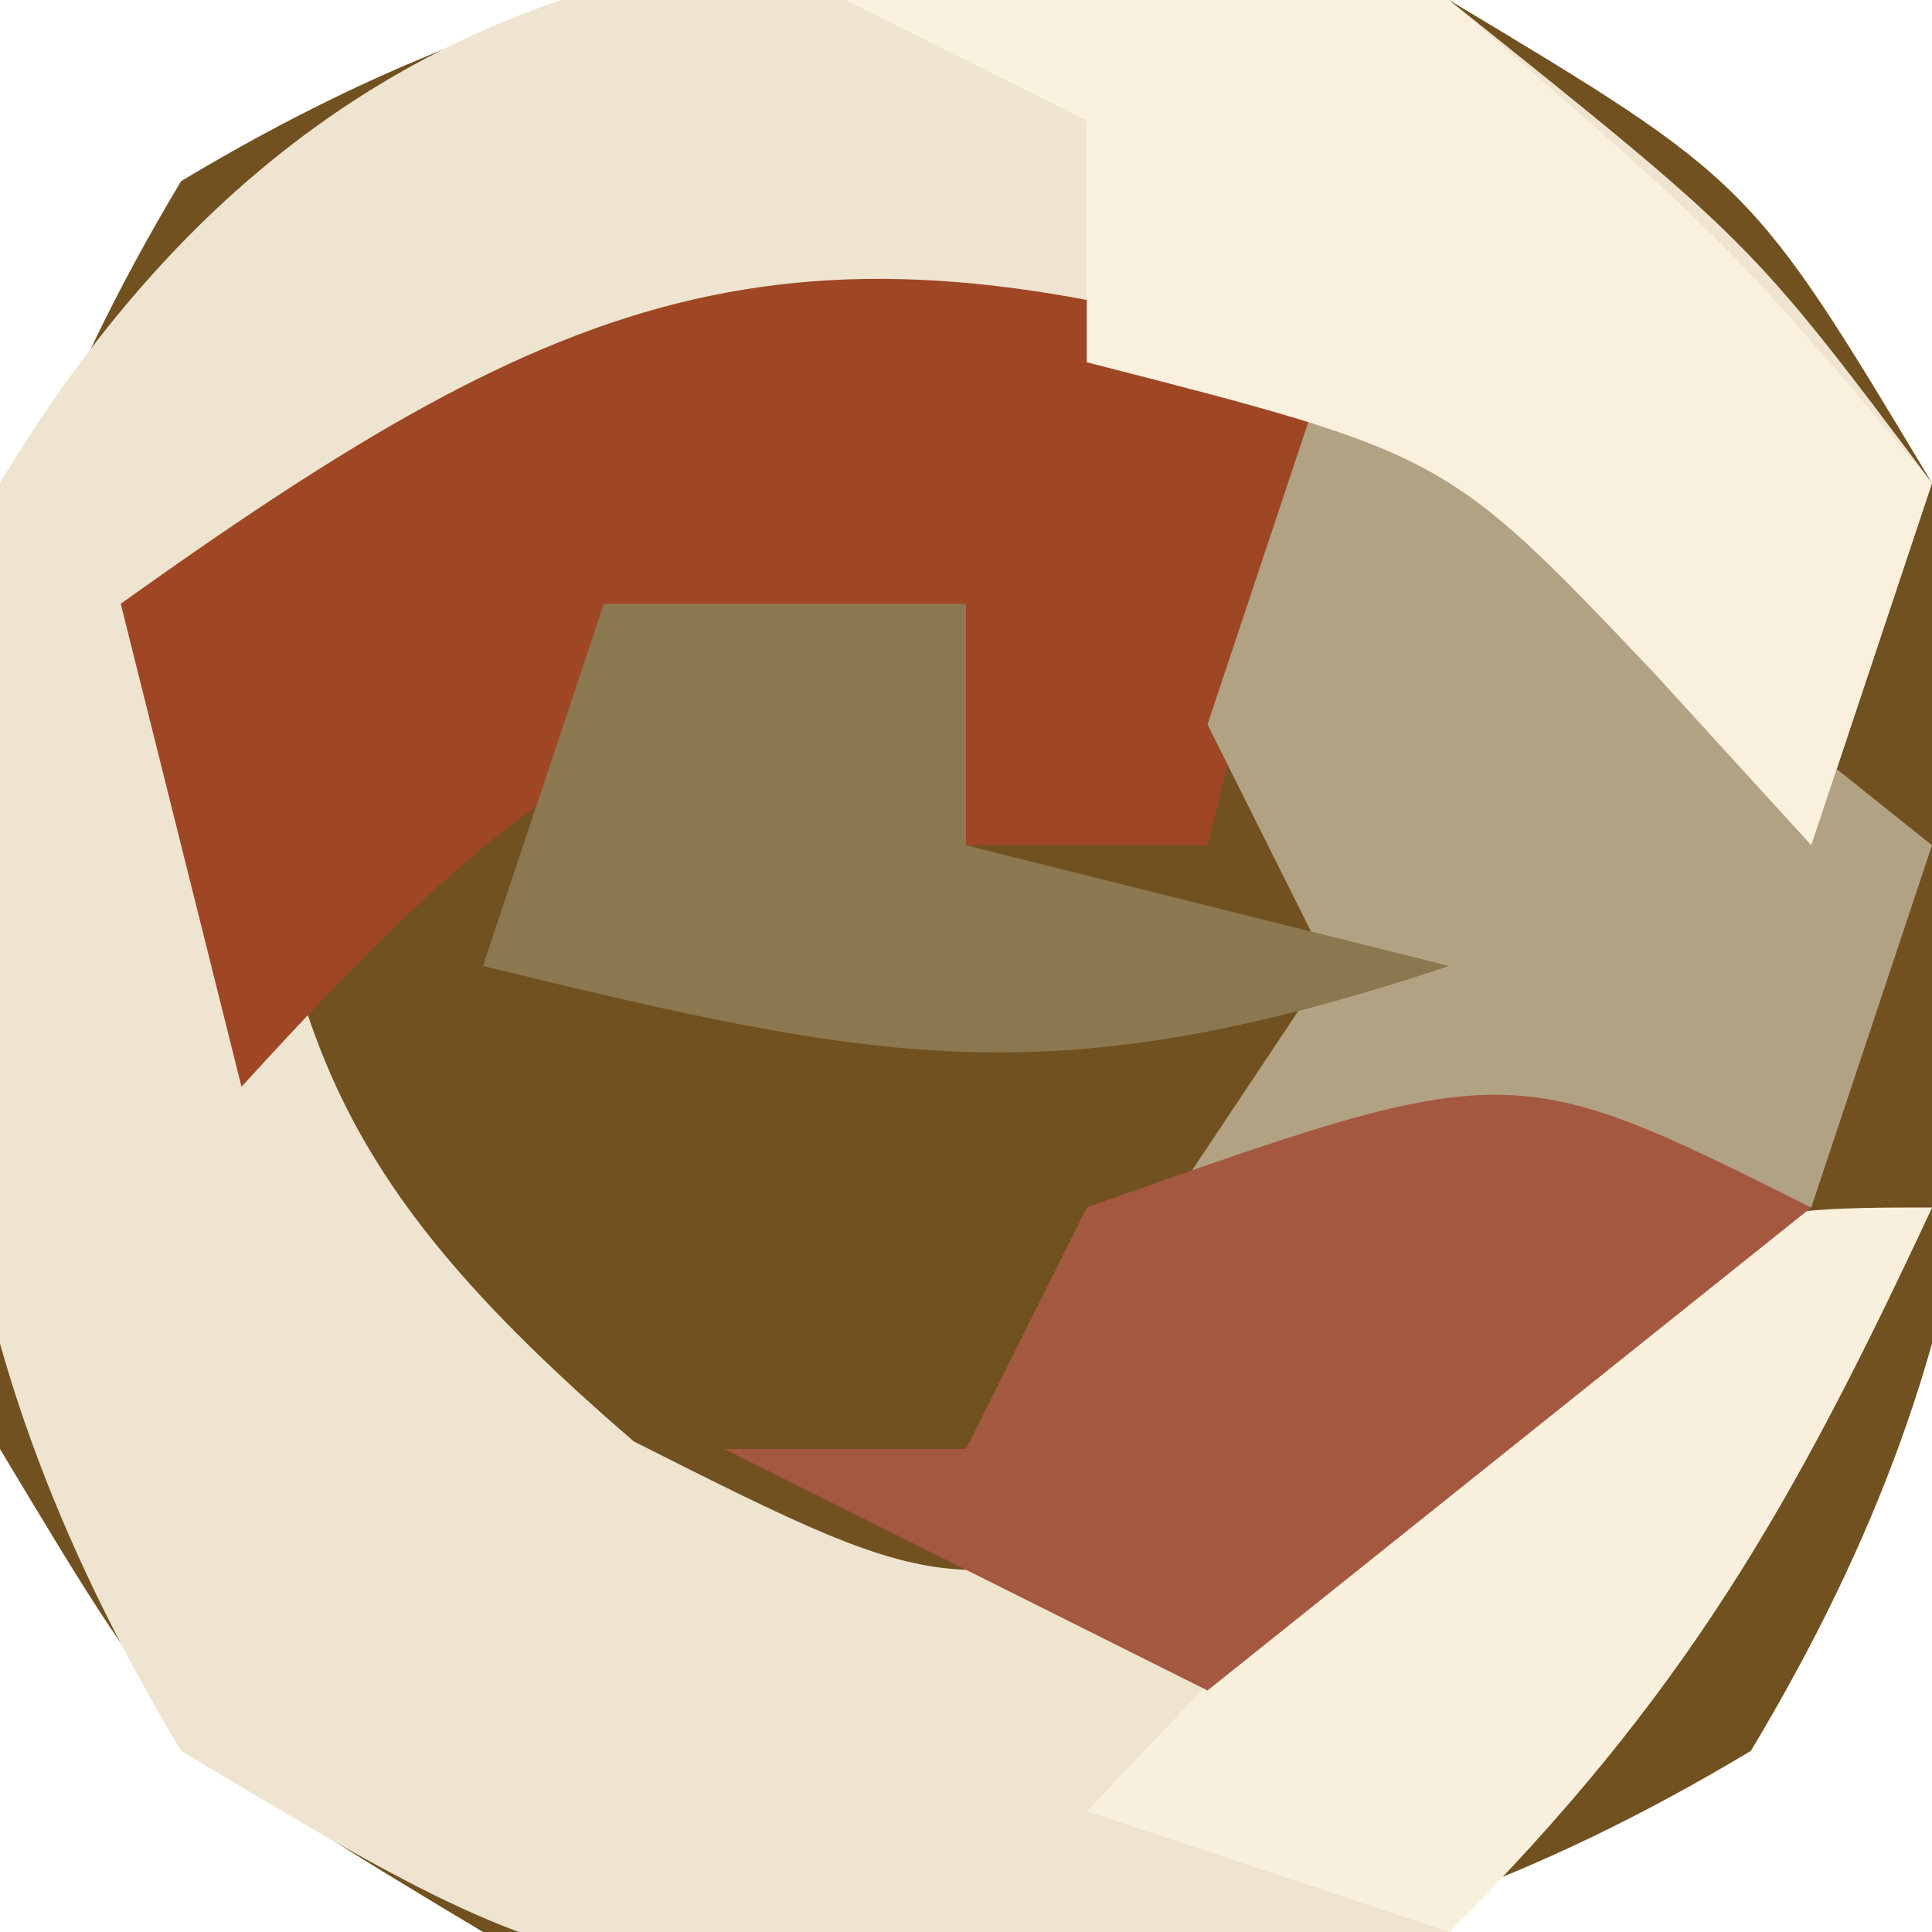
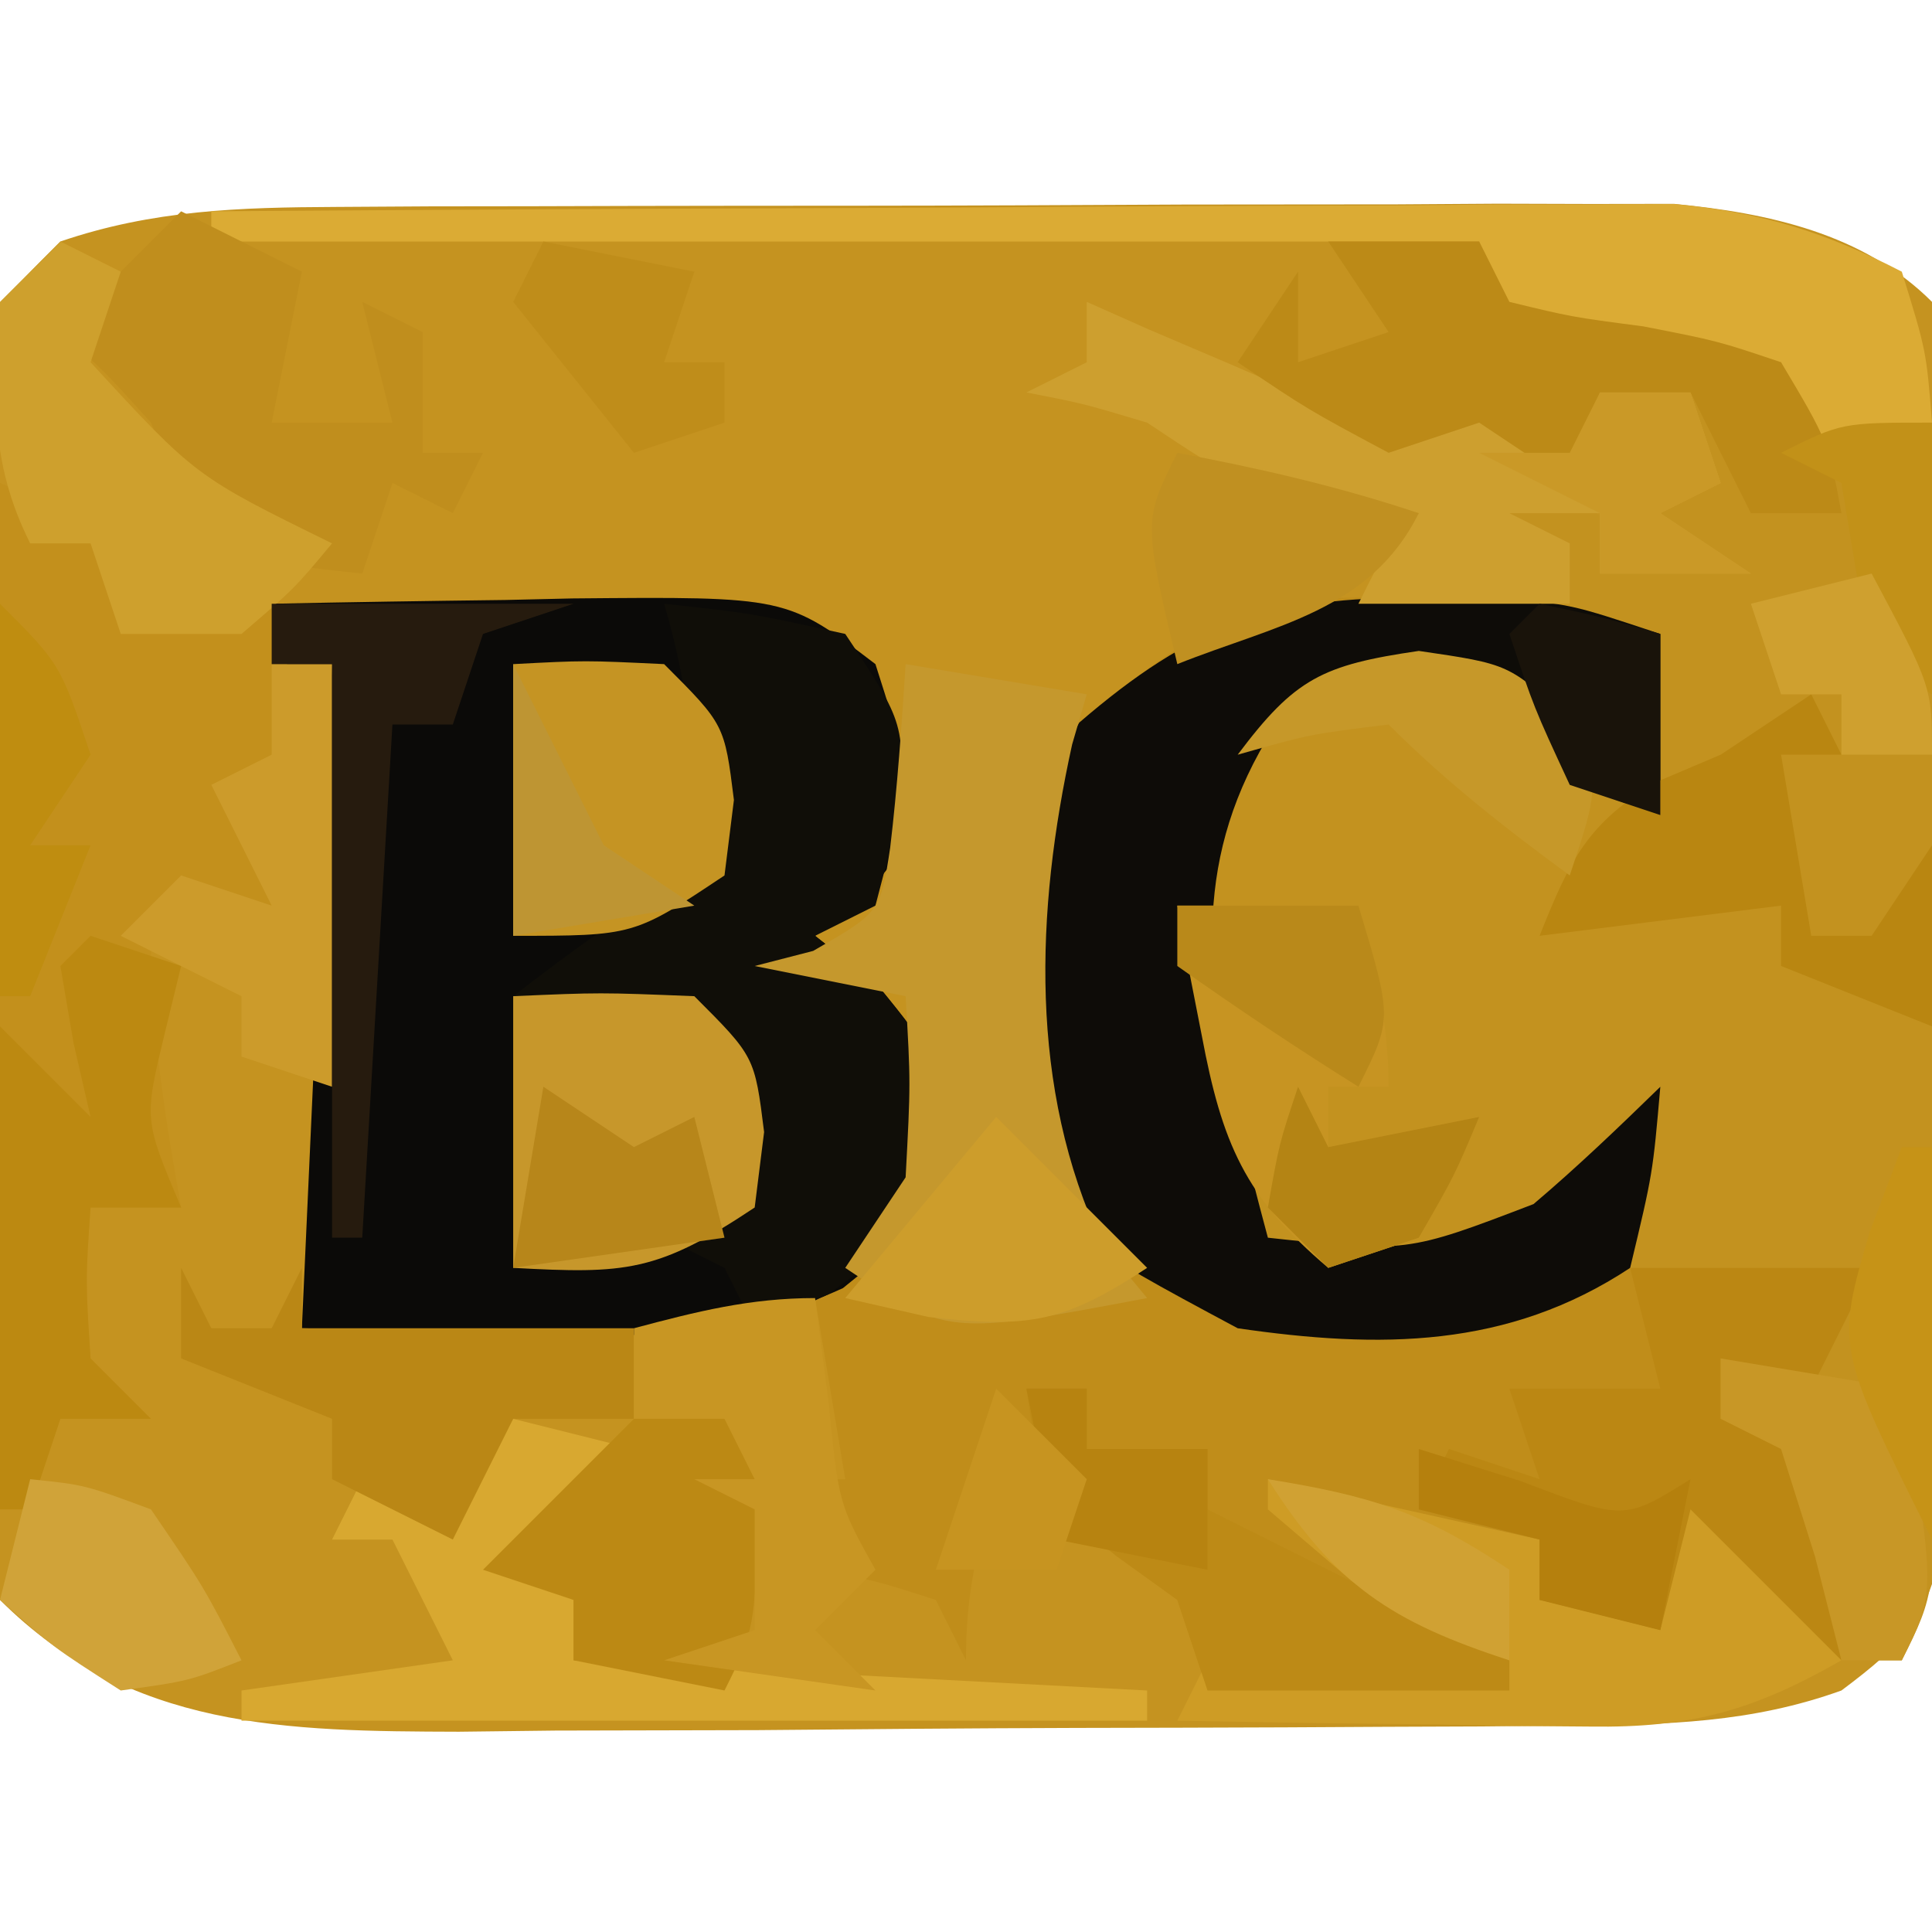
- <svg xmlns="http://www.w3.org/2000/svg" version="1.1" width="16" height="16">
-   <path d="M0 0 C2.5 1.5 2.5 1.5 4 4 C4.791 8.021 4.622 10.964 2.5 14.5 C-1.036 16.622 -3.979 16.791 -8 16 C-10.5 14.5 -10.5 14.5 -12 12 C-12.791 7.979 -12.622 5.036 -10.5 1.5 C-6.964 -0.622 -4.021 -0.791 0 0 Z " fill="#725120" transform="translate(12,0)" />
-   <path d="M0 0 C2.5 2 2.5 2 4 4 C3.67 4.99 3.34 5.98 3 7 C2.629 6.526 2.257 6.051 1.875 5.562 C-0.703 3.414 -2.683 3.203 -6 3 C-8.32 3.823 -8.32 3.823 -10 5 C-9.723 8.413 -9.393 9.661 -6.75 11.938 C-4.048 13.299 -4.048 13.299 -1.375 12.25 C-0.591 11.838 0.193 11.425 1 11 C1.99 10.67 2.98 10.34 4 10 C2.848 12.468 1.952 14.048 0 16 C-6.889 16.667 -6.889 16.667 -10.5 14.5 C-12.622 10.964 -12.791 8.021 -12 4 C-9.191 -0.682 -5.044 -1.075 0 0 Z " fill="#EEE4D0" transform="translate(12,0)" />
-   <path d="M0 0 C-0.33 1.32 -0.66 2.64 -1 4 C-1.66 4 -2.32 4 -3 4 C-3 3.34 -3 2.68 -3 2 C-5.993 2.998 -6.948 3.752 -9 6 C-9.33 4.68 -9.66 3.36 -10 2 C-6.275 -0.661 -4.421 -1.39 0 0 Z " fill="#9F4625" transform="translate(11,3)" />
-   <path d="M0 0 C1.65 1.32 3.3 2.64 5 4 C4.67 4.99 4.34 5.98 4 7 C2.02 7.33 0.04 7.66 -2 8 C-1.34 7.01 -0.68 6.02 0 5 C-0.33 4.34 -0.66 3.68 -1 3 C-0.67 2.01 -0.34 1.02 0 0 Z " fill="#B2A284" transform="translate(11,3)" />
-   <path d="M0 0 C2.25 -0.25 2.25 -0.25 5 0 C7.312 2 7.312 2 9 4 C8.67 4.99 8.34 5.98 8 7 C7.567 6.526 7.134 6.051 6.688 5.562 C4.977 3.763 4.977 3.763 2 3 C2 2.34 2 1.68 2 1 C1.34 0.67 0.68 0.34 0 0 Z " fill="#F9F1DD" transform="translate(7,0)" />
-   <path d="M0 0 C-1.152 2.468 -2.048 4.048 -4 6 C-4.99 5.67 -5.98 5.34 -7 5 C-2.25 0 -2.25 0 0 0 Z " fill="#F8EFDC" transform="translate(16,10)" />
-   <path d="M0 0 C-1.65 1.32 -3.3 2.64 -5 4 C-6.32 3.34 -7.64 2.68 -9 2 C-8.34 2 -7.68 2 -7 2 C-6.67 1.34 -6.34 0.68 -6 0 C-2.491 -1.245 -2.491 -1.245 0 0 Z " fill="#A55840" transform="translate(15,10)" />
-   <path d="M0 0 C0.99 0 1.98 0 3 0 C3 0.66 3 1.32 3 2 C4.32 2.33 5.64 2.66 7 3 C3.71 4.097 2.287 3.8 -1 3 C-0.67 2.01 -0.34 1.02 0 0 Z " fill="#8B7750" transform="translate(5,5)" />
+ <svg xmlns="http://www.w3.org/2000/svg" version="1.1" width="64" height="64">
+   <path d="M0 0 C1.025 -0.006 2.049 -0.013 3.105 -0.019 C4.757 -0.021 4.757 -0.021 6.442 -0.023 C7.578 -0.026 8.715 -0.029 9.886 -0.033 C12.289 -0.038 14.693 -0.04 17.096 -0.04 C20.772 -0.042 24.447 -0.06 28.123 -0.079 C30.459 -0.082 32.794 -0.084 35.129 -0.085 C36.778 -0.096 36.778 -0.096 38.46 -0.107 C39.487 -0.104 40.515 -0.101 41.574 -0.098 C42.475 -0.099 43.375 -0.101 44.303 -0.102 C47.411 0.2 50.576 0.869 52.852 3.145 C52.96 4.48 53.001 5.82 53.013 7.158 C53.023 8.01 53.032 8.861 53.042 9.738 C53.046 10.664 53.051 11.59 53.055 12.544 C53.061 13.49 53.066 14.436 53.072 15.41 C53.082 17.416 53.088 19.422 53.092 21.427 C53.102 24.5 53.133 27.573 53.164 30.645 C53.171 32.591 53.176 34.536 53.18 36.481 C53.192 37.403 53.205 38.325 53.217 39.275 C53.214 40.132 53.211 40.99 53.208 41.873 C53.214 43.005 53.214 43.005 53.219 44.159 C52.741 46.742 51.938 47.581 49.852 49.145 C46.878 50.218 44.046 50.281 40.903 50.306 C39.922 50.316 38.94 50.326 37.929 50.336 C36.348 50.342 36.348 50.342 34.735 50.348 C33.1 50.357 33.1 50.357 31.432 50.366 C29.127 50.375 26.822 50.382 24.517 50.385 C20.997 50.395 17.477 50.426 13.957 50.458 C11.716 50.464 9.476 50.47 7.235 50.473 C6.184 50.486 5.134 50.498 4.052 50.511 C-1.629 50.494 -6.842 50.452 -11.148 46.145 C-11.251 44.805 -11.287 43.46 -11.293 42.116 C-11.3 41.262 -11.306 40.407 -11.313 39.527 C-11.314 38.598 -11.315 37.669 -11.316 36.712 C-11.319 35.763 -11.323 34.815 -11.326 33.838 C-11.331 31.828 -11.334 29.818 -11.333 27.808 C-11.336 24.724 -11.354 21.641 -11.373 18.557 C-11.376 16.609 -11.378 14.66 -11.379 12.712 C-11.386 11.785 -11.393 10.857 -11.4 9.902 C-11.397 9.045 -11.394 8.187 -11.391 7.304 C-11.393 6.547 -11.394 5.791 -11.395 5.011 C-11.148 3.145 -11.148 3.145 -9.148 1.145 C-6.089 0.1 -3.216 0.014 0 0 Z " fill="#C59320" transform="translate(11.14819,6.854736)" />
+   <path d="M0 0 C2.584 -0.054 5.166 -0.094 7.75 -0.125 C8.844 -0.15 8.844 -0.15 9.961 -0.176 C17.06 -0.24 17.06 -0.24 20 2 C20.938 4.938 20.938 4.938 21 8 C19.562 9.875 19.562 9.875 18 11 C18.681 11.536 19.361 12.072 20.062 12.625 C22 15 22 15 21.688 18.188 C21.461 19.116 21.234 20.044 21 21 C22.149 22.298 22.149 22.298 25 23 C25.99 22.67 26.98 22.34 28 22 C27.271 21.178 27.271 21.178 26.527 20.34 C23.849 16.237 24.362 11.727 25 7 C27.108 3.311 29.122 1.588 33 0 C35.473 -0.23 35.473 -0.23 38.062 -0.188 C39.348 -0.178 39.348 -0.178 40.66 -0.168 C43 0 43 0 46 1 C46 2.98 46 4.96 46 7 C43 6 43 6 41 3 C37.897 2.604 35.889 2.448 33.188 4.125 C30.516 8.344 30.906 12.189 31.938 16.875 C32.281 18.253 32.631 19.629 33 21 C37.596 21.496 37.596 21.496 41.801 19.887 C43.256 18.654 44.635 17.332 46 16 C45.67 17.98 45.34 19.96 45 22 C47.64 22 50.28 22 53 22 C52.34 23.32 51.68 24.64 51 26 C50.01 25.67 49.02 25.34 48 25 C48 25.66 48 26.32 48 27 C48.99 27.33 49.98 27.66 51 28 C51.495 31.465 51.495 31.465 52 35 C50.35 34.67 48.7 34.34 47 34 C47 33.01 47 32.02 47 31 C46.67 31.99 46.34 32.98 46 34 C44.68 33.67 43.36 33.34 42 33 C42 32.34 42 31.68 42 31 C39.36 30.67 36.72 30.34 34 30 C34.505 30.349 35.011 30.699 35.531 31.059 C36.181 31.514 36.831 31.969 37.5 32.438 C38.475 33.116 38.475 33.116 39.469 33.809 C39.974 34.202 40.479 34.595 41 35 C41 35.33 41 35.66 41 36 C37.7 36 34.4 36 31 36 C30.67 35.01 30.34 34.02 30 33 C29.34 32.505 28.68 32.01 28 31.5 C26 30 26 30 25 27 C23.743 29.906 23 31.796 23 35 C22.67 34.34 22.34 33.68 22 33 C19.975 32.348 19.975 32.348 18 32 C18.33 31.67 18.66 31.34 19 31 C18.34 30.34 17.68 29.68 17 29 C17.66 29 18.32 29 19 29 C18.67 27.02 18.34 25.04 18 23 C17.34 23.33 16.68 23.66 16 24 C13.446 24.072 10.927 24.093 8.375 24.062 C5.941 24.042 3.507 24.021 1 24 C1.33 16.74 1.66 9.48 2 2 C1.34 2 0.68 2 0 2 C0 1.34 0 0.68 0 0 Z " fill="#C08D1A" transform="translate(9,20)" />
+   <path d="M0 0 C1.65 0 3.3 0 5 0 C5.33 0.66 5.66 1.32 6 2 C8.054 2.614 8.054 2.614 10.438 3 C14.781 3.781 14.781 3.781 17 6 C17.99 6 18.98 6 20 6 C20.025 11.518 20.043 17.035 20.055 22.553 C20.06 24.431 20.067 26.309 20.075 28.187 C20.088 30.882 20.093 33.578 20.098 36.273 C20.103 37.116 20.108 37.959 20.113 38.827 C20.114 44.772 20.114 44.772 19 47 C18.34 47 17.68 47 17 47 C16.711 45.866 16.422 44.731 16.125 43.562 C15.754 42.387 15.383 41.211 15 40 C14.34 39.67 13.68 39.34 13 39 C13 38.34 13 37.68 13 37 C14.98 36.505 14.98 36.505 17 36 C14.692 34.846 12.528 34.466 10 34 C10 32.35 10 30.7 10 29 C8.979 30.268 8.979 30.268 7.938 31.562 C5 34 5 34 1.188 33.812 C0.136 33.544 -0.916 33.276 -2 33 C-4.755 26.601 -5.545 22.593 -3 16 C0.518 13.655 1.858 13.42 6 14 C8.875 16.5 8.875 16.5 11 19 C11 17.02 11 15.04 11 13 C10.01 13 9.02 13 8 13 C8 12.01 8 11.02 8 10 C7.01 9.67 6.02 9.34 5 9 C5.66 8.67 6.32 8.34 7 8 C9 9 9 9 10 10 C10.66 8.35 11.32 6.7 12 5 C11.01 5 10.02 5 9 5 C8.67 5.99 8.34 6.98 8 8 C7.01 7.34 6.02 6.68 5 6 C4.01 6.33 3.02 6.66 2 7 C-0.688 5.562 -0.688 5.562 -3 4 C-2.34 3.01 -1.68 2.02 -1 1 C-1 1.99 -1 2.98 -1 4 C-0.01 3.67 0.98 3.34 2 3 C1.34 2.01 0.68 1.02 0 0 Z " fill="#C3921F" transform="translate(44,8)" />
+   <path d="M0 0 C2.584 -0.054 5.166 -0.094 7.75 -0.125 C8.844 -0.15 8.844 -0.15 9.961 -0.176 C17.06 -0.24 17.06 -0.24 20 2 C20.938 4.938 20.938 4.938 21 8 C19.562 9.875 19.562 9.875 18 11 C18.681 11.536 19.361 12.072 20.062 12.625 C22 15 22 15 22.062 18.062 C21 21 21 21 18.922 22.672 C15.273 24.33 12.102 24.332 8.188 24.188 C5.816 24.126 3.444 24.064 1 24 C1.33 16.74 1.66 9.48 2 2 C1.34 2 0.68 2 0 2 C0 1.34 0 0.68 0 0 Z " fill="#0B0A08" transform="translate(9,20)" />
+   <path d="M0 0 C1.286 0.01 1.286 0.01 2.598 0.02 C4.938 0.188 4.938 0.188 7.938 1.188 C7.938 3.167 7.938 5.147 7.938 7.188 C4.938 6.188 4.938 6.188 2.938 3.188 C-0.165 2.791 -2.173 2.636 -4.875 4.312 C-7.547 8.531 -7.156 12.377 -6.125 17.062 C-5.782 18.44 -5.431 19.816 -5.062 21.188 C-0.467 21.684 -0.467 21.684 3.738 20.074 C5.193 18.841 6.572 17.519 7.938 16.188 C7.688 19.062 7.688 19.062 6.938 22.188 C2.883 24.867 -1.369 24.87 -6.062 24.188 C-11.526 21.261 -11.526 21.261 -13.062 18.188 C-13.565 13.071 -13.904 8.659 -11.312 4.125 C-7.594 0.923 -4.914 -0.082 0 0 Z " fill="#0E0C08" transform="translate(47.0625,19.8125)" />
+   <path d="M0 0 C2.475 0.99 2.475 0.99 5 2 C4.67 2.99 4.34 3.98 4 5 C5.65 4.67 7.3 4.34 9 4 C9.625 6.375 9.625 6.375 10 9 C9.34 9.66 8.68 10.32 8 11 C8.33 11.99 8.66 12.98 9 14 C7.68 14.33 6.36 14.66 5 15 C5 18.112 5.456 20.942 6 24 C5.01 24 4.02 24 3 24 C2.833 26.416 2.833 26.416 3 29 C3.66 29.66 4.32 30.32 5 31 C4.01 31 3.02 31 2 31 C1.505 32.485 1.505 32.485 1 34 C0.67 34 0.34 34 0 34 C0 22.78 0 11.56 0 0 Z " fill="#C3901C" transform="translate(0,16)" />
+   <path d="M0 0 C2.875 0.312 2.875 0.312 6 1 C8 4 8 4 7.75 7.125 C7.503 8.074 7.255 9.023 7 10 C6.01 10.495 6.01 10.495 5 11 C5.681 11.536 6.361 12.072 7.062 12.625 C9 15 9 15 9.062 18.062 C8 21 8 21 5.438 22.875 C4.231 23.432 4.231 23.432 3 24 C2.67 23.34 2.34 22.68 2 22 C1.34 21.67 0.68 21.34 0 21 C0.66 20.67 1.32 20.34 2 20 C2 18.35 2 16.7 2 15 C-0.31 14.34 -2.62 13.68 -5 13 C-3.036 11.494 -1.217 10.109 1 9 C1.089 5.801 0.911 3.073 0 0 Z " fill="#100E08" transform="translate(22,20)" />
+   <path d="M0 0 C7.172 -0.051 14.343 -0.086 21.515 -0.11 C23.954 -0.12 26.394 -0.134 28.833 -0.151 C32.341 -0.175 35.848 -0.186 39.355 -0.195 C40.445 -0.206 41.535 -0.216 42.658 -0.227 C44.189 -0.227 44.189 -0.227 45.751 -0.227 C47.093 -0.234 47.093 -0.234 48.463 -0.241 C51.332 0.031 53.442 0.677 56 2 C56.812 4.625 56.812 4.625 57 7 C55.68 7.33 54.36 7.66 53 8 C52.505 6.515 52.505 6.515 52 5 C51.278 5.041 50.556 5.082 49.812 5.125 C46.793 4.991 44.731 4.248 42 3 C42 2.34 42 1.68 42 1 C28.14 1 14.28 1 0 1 C0 0.67 0 0.34 0 0 Z " fill="#DBAB34" transform="translate(7,7)" />
+   <path d="M0 0 C2.97 0.495 2.97 0.495 6 1 C5.76 1.822 5.76 1.822 5.516 2.66 C4.298 8.185 4.08 14.044 6.5 19.188 C6.995 19.786 7.49 20.384 8 21 C1.375 22.25 1.375 22.25 -2 20 C-1.34 19.01 -0.68 18.02 0 17 C0.167 13.875 0.167 13.875 0 11 C-1.65 10.67 -3.3 10.34 -5 10 C-4.361 9.835 -3.721 9.67 -3.062 9.5 C-0.839 8.218 -0.839 8.218 -0.512 6.086 C-0.272 4.064 -0.131 2.032 0 0 Z " fill="#C5982D" transform="translate(30,22)" />
+   <path d="M0 0 C2.64 0 5.28 0 8 0 C7.34 1.32 6.68 2.64 6 4 C5.01 3.67 4.02 3.34 3 3 C3 3.66 3 4.32 3 5 C3.99 5.33 4.98 5.66 6 6 C6.33 8.31 6.66 10.62 7 13 C5.35 12.67 3.7 12.34 2 12 C2 11.01 2 10.02 2 9 C1.67 9.99 1.34 10.98 1 12 C-0.32 11.67 -1.64 11.34 -3 11 C-3 10.34 -3 9.68 -3 9 C-4.32 8.67 -5.64 8.34 -7 8 C-6.67 7.34 -6.34 6.68 -6 6 C-5.01 6.33 -4.02 6.66 -3 7 C-3.33 6.01 -3.66 5.02 -4 4 C-2.35 4 -0.7 4 1 4 C0.67 2.68 0.34 1.36 0 0 Z " fill="#BB8713" transform="translate(54,42)" />
+   <path d="M0 0 C0.675 0.3 1.351 0.601 2.047 0.91 C2.939 1.29 3.831 1.671 4.75 2.062 C5.632 2.445 6.513 2.828 7.422 3.223 C10.221 4.067 11.274 3.753 14 3 C14.66 3.66 15.32 4.32 16 5 C16.33 4.34 16.66 3.68 17 3 C17.99 3 18.98 3 20 3 C20.33 3.99 20.66 4.98 21 6 C20.01 6.495 20.01 6.495 19 7 C19.99 7.66 20.98 8.32 22 9 C20.35 9 18.7 9 17 9 C17 8.34 17 7.68 17 7 C16.01 7 15.02 7 14 7 C14.66 7.33 15.32 7.66 16 8 C16 8.66 16 9.32 16 10 C13.69 10 11.38 10 9 10 C10 8 10 8 11 7 C10.072 6.876 9.144 6.753 8.188 6.625 C5 6 5 6 2 4 C-0.113 3.367 -0.113 3.367 -2 3 C-1.34 2.67 -0.68 2.34 0 2 C0 1.34 0 0.68 0 0 Z " fill="#CD9F2F" transform="translate(36,10)" />
+   <path d="M0 0 C4.455 0.99 4.455 0.99 9 2 C9 2.66 9 3.32 9 4 C10.32 4.33 11.64 4.66 13 5 C13.33 3.68 13.66 2.36 14 1 C15.65 2.65 17.3 4.3 19 6 C16.082 7.667 14.024 8.243 10.672 8.195 C9.873 8.189 9.073 8.182 8.25 8.176 C7.425 8.159 6.6 8.142 5.75 8.125 C4.91 8.116 4.069 8.107 3.203 8.098 C1.135 8.074 -0.932 8.038 -3 8 C-2.67 7.34 -2.34 6.68 -2 6 C0.64 6 3.28 6 6 6 C5.01 5.196 4.02 4.391 3 3.562 C2.01 2.717 1.02 1.871 0 1 C0 0.67 0 0.34 0 0 Z " fill="#CE9C25" transform="translate(42,49)" />
+   <path d="M0 0 C1.32 0.66 2.64 1.32 4 2 C3.67 3.65 3.34 5.3 3 7 C4.32 7 5.64 7 7 7 C6.67 5.68 6.34 4.36 6 3 C6.66 3.33 7.32 3.66 8 4 C8 5.32 8 6.64 8 8 C8.66 8 9.32 8 10 8 C9.67 8.66 9.34 9.32 9 10 C8.34 9.67 7.68 9.34 7 9 C6.67 9.99 6.34 10.98 6 12 C3.625 11.75 3.625 11.75 1 11 C-0.125 9.125 -0.125 9.125 -1 7 C-2.541 5.291 -2.541 5.291 -4 4 C-2.68 2.68 -1.36 1.36 0 0 Z " fill="#C08E1D" transform="translate(6,7)" />
+   <path d="M0 0 C1.32 0.33 2.64 0.66 4 1 C3.67 1.99 3.34 2.98 3 4 C2.01 4.33 1.02 4.66 0 5 C0.66 5.33 1.32 5.66 2 6 C2 6.66 2 7.32 2 8 C8.27 8.33 14.54 8.66 21 9 C21 9.33 21 9.66 21 10 C11.1 10 1.2 10 -9 10 C-9 9.67 -9 9.34 -9 9 C-5.535 8.505 -5.535 8.505 -2 8 C-2.66 6.68 -3.32 5.36 -4 4 C-4.66 4 -5.32 4 -6 4 C-5.67 3.34 -5.34 2.68 -5 2 C-4.01 2.33 -3.02 2.66 -2 3 C-1.34 2.01 -0.68 1.02 0 0 Z " fill="#D8A830" transform="translate(17,47)" />
+   <path d="M0 0 C1.65 0 3.3 0 5 0 C5.33 0.66 5.66 1.32 6 2 C8.059 2.5 8.059 2.5 10.438 2.812 C12.898 3.293 12.898 3.293 15 4 C16.562 6.625 16.562 6.625 17 9 C16.01 9 15.02 9 14 9 C13.34 7.68 12.68 6.36 12 5 C11.01 5 10.02 5 9 5 C8.67 5.99 8.34 6.98 8 8 C7.01 7.34 6.02 6.68 5 6 C4.01 6.33 3.02 6.66 2 7 C-0.688 5.562 -0.688 5.562 -3 4 C-2.34 3.01 -1.68 2.02 -1 1 C-1 1.99 -1 2.98 -1 4 C-0.01 3.67 0.98 3.34 2 3 C1.34 2.01 0.68 1.02 0 0 Z " fill="#BC8A17" transform="translate(44,8)" />
+   <path d="M0 0 C2.875 -0.125 2.875 -0.125 6 0 C8 2 8 2 8.312 4.5 C8.158 5.737 8.158 5.737 8 7 C4.772 9.152 3.716 9.201 0 9 C0 6.03 0 3.06 0 0 Z " fill="#C7972B" transform="translate(17,33)" />
+   <path d="M0 0 C0.33 0.66 0.66 1.32 1 2 C1.66 2 2.32 2 3 2 C3.33 1.34 3.66 0.68 4 0 C4 0.66 4 1.32 4 2 C7.63 2 11.26 2 15 2 C15 2.99 15 3.98 15 5 C13.68 5 12.36 5 11 5 C10.34 6.32 9.68 7.64 9 9 C7.68 8.34 6.36 7.68 5 7 C5 6.34 5 5.68 5 5 C2.525 4.01 2.525 4.01 0 3 C0 2.01 0 1.02 0 0 Z " fill="#BA8715" transform="translate(6,42)" />
+   <path d="M0 0 C1.98 0 3.96 0 6 0 C6.553 2.076 7 3.844 7 6 C6.34 6 5.68 6 5 6 C5 6.66 5 7.32 5 8 C6.65 7.67 8.3 7.34 10 7 C9.188 8.938 9.188 8.938 8 11 C7.01 11.33 6.02 11.66 5 12 C2.229 9.654 1.479 7.852 0.812 4.312 C0.654 3.504 0.495 2.696 0.332 1.863 C0.222 1.248 0.113 0.634 0 0 Z " fill="#C79422" transform="translate(39,30)" />
+   <path d="M0 0 C0.66 0.33 1.32 0.66 2 1 C1.67 1.99 1.34 2.98 1 4 C4.477 7.78 4.477 7.78 9 10 C7.75 11.5 7.75 11.5 6 13 C4.68 13 3.36 13 2 13 C1.67 12.01 1.34 11.02 1 10 C0.34 10 -0.32 10 -1 10 C-2.381 7.237 -2.191 5.053 -2 2 C-1.34 1.34 -0.68 0.68 0 0 Z " fill="#CEA02D" transform="translate(2,8)" />
+   <path d="M0 0 C2.375 -0.125 2.375 -0.125 5 0 C7 2 7 2 7.312 4.5 C7.209 5.325 7.106 6.15 7 7 C4 9 4 9 0 9 C0 6.03 0 3.06 0 0 Z " fill="#C59423" transform="translate(17,22)" />
+   <path d="M0 0 C0.99 0.33 1.98 0.66 3 1 C2.814 1.763 2.629 2.526 2.438 3.312 C1.772 6.09 1.772 6.09 3 9 C2.01 9 1.02 9 0 9 C-0.167 11.416 -0.167 11.416 0 14 C0.66 14.66 1.32 15.32 2 16 C1.01 16 0.02 16 -1 16 C-1.33 16.99 -1.66 17.98 -2 19 C-2.33 19 -2.66 19 -3 19 C-3 13.72 -3 8.44 -3 3 C-2.01 3.99 -1.02 4.98 0 6 C-0.278 4.793 -0.278 4.793 -0.562 3.562 C-0.707 2.717 -0.851 1.871 -1 1 C-0.67 0.67 -0.34 0.34 0 0 Z " fill="#BC8911" transform="translate(3,31)" />
+   <path d="M0 0 C0.66 0 1.32 0 2 0 C2 0.66 2 1.32 2 2 C3.32 2 4.64 2 6 2 C6 2.66 6 3.32 6 4 C9.3 5.65 12.6 7.3 16 9 C16 9.33 16 9.66 16 10 C12.7 10 9.4 10 6 10 C5.67 9.01 5.34 8.02 5 7 C4.34 6.526 3.68 6.051 3 5.562 C0.708 3.772 0.389 2.819 0 0 Z " fill="#BD8A16" transform="translate(34,46)" />
+   <path d="M0 0 C0.99 0.33 1.98 0.66 3 1 C3.125 7.75 3.125 7.75 2 10 C0.35 9.67 -1.3 9.34 -3 9 C-3 8.34 -3 7.68 -3 7 C-3.99 6.67 -4.98 6.34 -6 6 C-4 4 -2 2 0 0 Z " fill="#BC8914" transform="translate(22,46)" />
+   <path d="M0 0 C0.144 1.114 0.289 2.228 0.438 3.375 C0.784 6.821 0.784 6.821 2 9 C1.34 9.66 0.68 10.32 0 11 C0.66 11.66 1.32 12.32 2 13 C-0.31 12.67 -2.62 12.34 -5 12 C-4.01 11.67 -3.02 11.34 -2 11 C-2 9.68 -2 8.36 -2 7 C-2.66 6.67 -3.32 6.34 -4 6 C-3.34 6 -2.68 6 -2 6 C-2.33 5.34 -2.66 4.68 -3 4 C-3.99 4 -4.98 4 -6 4 C-6 3.01 -6 2.02 -6 1 C-3.924 0.447 -2.156 0 0 0 Z " fill="#C89623" transform="translate(27,43)" />
+   <path d="M0 0 C0.66 0 1.32 0 2 0 C2 4.62 2 9.24 2 14 C1.01 13.67 0.02 13.34 -1 13 C-1 12.34 -1 11.68 -1 11 C-2.32 10.34 -3.64 9.68 -5 9 C-4.34 8.34 -3.68 7.68 -3 7 C-2.01 7.33 -1.02 7.66 0 8 C-0.66 6.68 -1.32 5.36 -2 4 C-1.34 3.67 -0.68 3.34 0 3 C0 2.01 0 1.02 0 0 Z " fill="#CC9B2B" transform="translate(9,22)" />
+   <path d="M0 0 C3.3 0 6.6 0 10 0 C9.01 0.33 8.02 0.66 7 1 C6.67 1.99 6.34 2.98 6 4 C5.34 4 4.68 4 4 4 C3.67 9.61 3.34 15.22 3 21 C2.67 21 2.34 21 2 21 C2 14.73 2 8.46 2 2 C1.34 2 0.68 2 0 2 C0 1.34 0 0.68 0 0 Z " fill="#261B0E" transform="translate(9,20)" />
+   <path d="M0 0 C0.33 0.66 0.66 1.32 1 2 C0.34 2 -0.32 2 -1 2 C-0.67 3.98 -0.34 5.96 0 8 C0.66 8 1.32 8 2 8 C2.66 7.01 3.32 6.02 4 5 C4 6.98 4 8.96 4 11 C1.525 10.01 1.525 10.01 -1 9 C-1 8.34 -1 7.68 -1 7 C-3.64 7.33 -6.28 7.66 -9 8 C-8.004 5.509 -7.42 4.244 -5.062 2.875 C-4.382 2.586 -3.701 2.297 -3 2 C-2.01 1.34 -1.02 0.68 0 0 Z " fill="#B98611" transform="translate(60,23)" />
+   <path d="M0 0 C2.763 0.523 5.326 1.109 8 2 C6.376 5.247 3.246 5.702 0 7 C-1.125 2.25 -1.125 2.25 0 0 Z " fill="#C09021" transform="translate(39,15)" />
+   <path d="M0 0 C1.812 0.188 1.812 0.188 4 1 C5.75 3.562 5.75 3.562 7 6 C5.25 6.688 5.25 6.688 3 7 C0.75 5.562 0.75 5.562 -1 4 C-0.67 2.68 -0.34 1.36 0 0 Z " fill="#D0A339" transform="translate(1,49)" />
+   <path d="M0 0 C3 0.438 3 0.438 4.938 2.25 C6 4.438 6 4.438 5 7.438 C2.845 5.857 0.894 4.331 -1 2.438 C-3.603 2.758 -3.603 2.758 -6 3.438 C-4.104 0.91 -3.194 0.466 0 0 Z " fill="#C69829" transform="translate(47,21.5625)" />
+   <path d="M0 0 C2.97 0.495 2.97 0.495 6 1 C7.125 7.75 7.125 7.75 6 10 C5.34 10 4.68 10 4 10 C3.567 8.298 3.567 8.298 3.125 6.562 C2.754 5.387 2.382 4.211 2 3 C1.34 2.67 0.68 2.34 0 2 C0 1.34 0 0.68 0 0 Z " fill="#C89726" transform="translate(57,45)" />
+   <path d="M0 0 C1.65 1.65 3.3 3.3 5 5 C2.241 6.804 1.11 7.013 -2.25 6.625 C-3.158 6.419 -4.065 6.213 -5 6 C-3.35 4.02 -1.7 2.04 0 0 Z " fill="#CD9D2B" transform="translate(33,37)" />
+   <path d="M0 0 C1.65 0.33 3.3 0.66 5 1 C4.67 1.99 4.34 2.98 4 4 C4.66 4 5.32 4 6 4 C6 4.66 6 5.32 6 6 C5.01 6.33 4.02 6.66 3 7 C1.68 5.35 0.36 3.7 -1 2 C-0.67 1.34 -0.34 0.68 0 0 Z " fill="#BF8D1A" transform="translate(18,8)" />
+   <path d="M0 0 C1.485 0.99 1.485 0.99 3 2 C3.66 1.67 4.32 1.34 5 1 C5.33 2.32 5.66 3.64 6 5 C3.69 5.33 1.38 5.66 -1 6 C-0.67 4.02 -0.34 2.04 0 0 Z " fill="#B7861A" transform="translate(18,36)" />
+   <path d="M0 0 C0.99 0 1.98 0 3 0 C3.33 0.99 3.66 1.98 4 3 C3.01 3.495 3.01 3.495 2 4 C2.99 4.66 3.98 5.32 5 6 C3.35 6 1.7 6 0 6 C0 5.34 0 4.68 0 4 C-1.32 3.34 -2.64 2.68 -4 2 C-3.01 2 -2.02 2 -1 2 C-0.67 1.34 -0.34 0.68 0 0 Z " fill="#CA9927" transform="translate(53,13)" />
+   <path d="M0 0 C2.062 0.438 2.062 0.438 4 1 C4 2.98 4 4.96 4 7 C3.01 6.67 2.02 6.34 1 6 C-0.188 3.438 -0.188 3.438 -1 1 C-0.67 0.67 -0.34 0.34 0 0 Z " fill="#19130A" transform="translate(51,20)" />
+   <path d="M0 0 C1.114 0.351 2.228 0.701 3.375 1.062 C6.803 2.372 6.803 2.372 9 1 C8.67 2.65 8.34 4.3 8 6 C6.68 5.67 5.36 5.34 4 5 C4 4.34 4 3.68 4 3 C2.68 2.67 1.36 2.34 0 2 C0 1.34 0 0.68 0 0 Z " fill="#B5800D" transform="translate(47,48)" />
+   <path d="M0 0 C3.375 0.547 5.082 1.055 8 3 C8 3.99 8 4.98 8 6 C4.086 4.731 2.209 3.488 0 0 Z " fill="#D0A133" transform="translate(42,49)" />
+   <path d="M0 0 C1 2 2 4 3 6 C3.99 6.66 4.98 7.32 6 8 C4.02 8.33 2.04 8.66 0 9 C0 6.03 0 3.06 0 0 Z " fill="#BE9533" transform="translate(17,22)" />
+   <path d="M0 0 C2 2 2 2 3 5 C2.34 5.99 1.68 6.98 1 8 C1.66 8 2.32 8 3 8 C2.34 9.65 1.68 11.3 1 13 C0.67 13 0.34 13 0 13 C0 8.71 0 4.42 0 0 Z " fill="#BF8D10" transform="translate(0,20)" />
+   <path d="M0 0 C0.33 0 0.66 0 1 0 C1 4.29 1 8.58 1 13 C-2.185 6.63 -2.185 6.63 -1.062 2.812 C-0.712 1.884 -0.361 0.956 0 0 Z " fill="#C69317" transform="translate(63,38)" />
+   <path d="M0 0 C0 2.97 0 5.94 0 9 C-0.66 8.67 -1.32 8.34 -2 8 C-2.333 6 -2.667 4 -3 2 C-3.66 1.67 -4.32 1.34 -5 1 C-3 0 -3 0 0 0 Z " fill="#C29118" transform="translate(64,14)" />
+   <path d="M0 0 C0.66 0 1.32 0 2 0 C2 0.66 2 1.32 2 2 C3.32 2 4.64 2 6 2 C6 3.32 6 4.64 6 6 C4.35 5.67 2.7 5.34 1 5 C0.67 3.35 0.34 1.7 0 0 Z " fill="#B78310" transform="translate(34,46)" />
+   <path d="M0 0 C0.33 0.66 0.66 1.32 1 2 C2.65 1.67 4.3 1.34 6 1 C5.188 2.938 5.188 2.938 4 5 C3.01 5.33 2.02 5.66 1 6 C0.34 5.34 -0.32 4.68 -1 4 C-0.625 1.875 -0.625 1.875 0 0 Z " fill="#B48414" transform="translate(43,36)" />
+   <path d="M0 0 C1.98 0 3.96 0 6 0 C7.125 3.75 7.125 3.75 6 6 C3.962 4.726 1.961 3.389 0 2 C0 1.34 0 0.68 0 0 Z " fill="#B9891A" transform="translate(39,30)" />
+   <path d="M0 0 C2 3.75 2 3.75 2 6 C1.01 6 0.02 6 -1 6 C-1 5.34 -1 4.68 -1 4 C-1.66 4 -2.32 4 -3 4 C-3.33 3.01 -3.66 2.02 -4 1 C-2.68 0.67 -1.36 0.34 0 0 Z " fill="#CFA02F" transform="translate(62,19)" />
+   <path d="M0 0 C0.99 0.99 1.98 1.98 3 3 C2.67 3.99 2.34 4.98 2 6 C0.68 6 -0.64 6 -2 6 C-1.34 4.02 -0.68 2.04 0 0 Z " fill="#C79420" transform="translate(33,46)" />
</svg>
